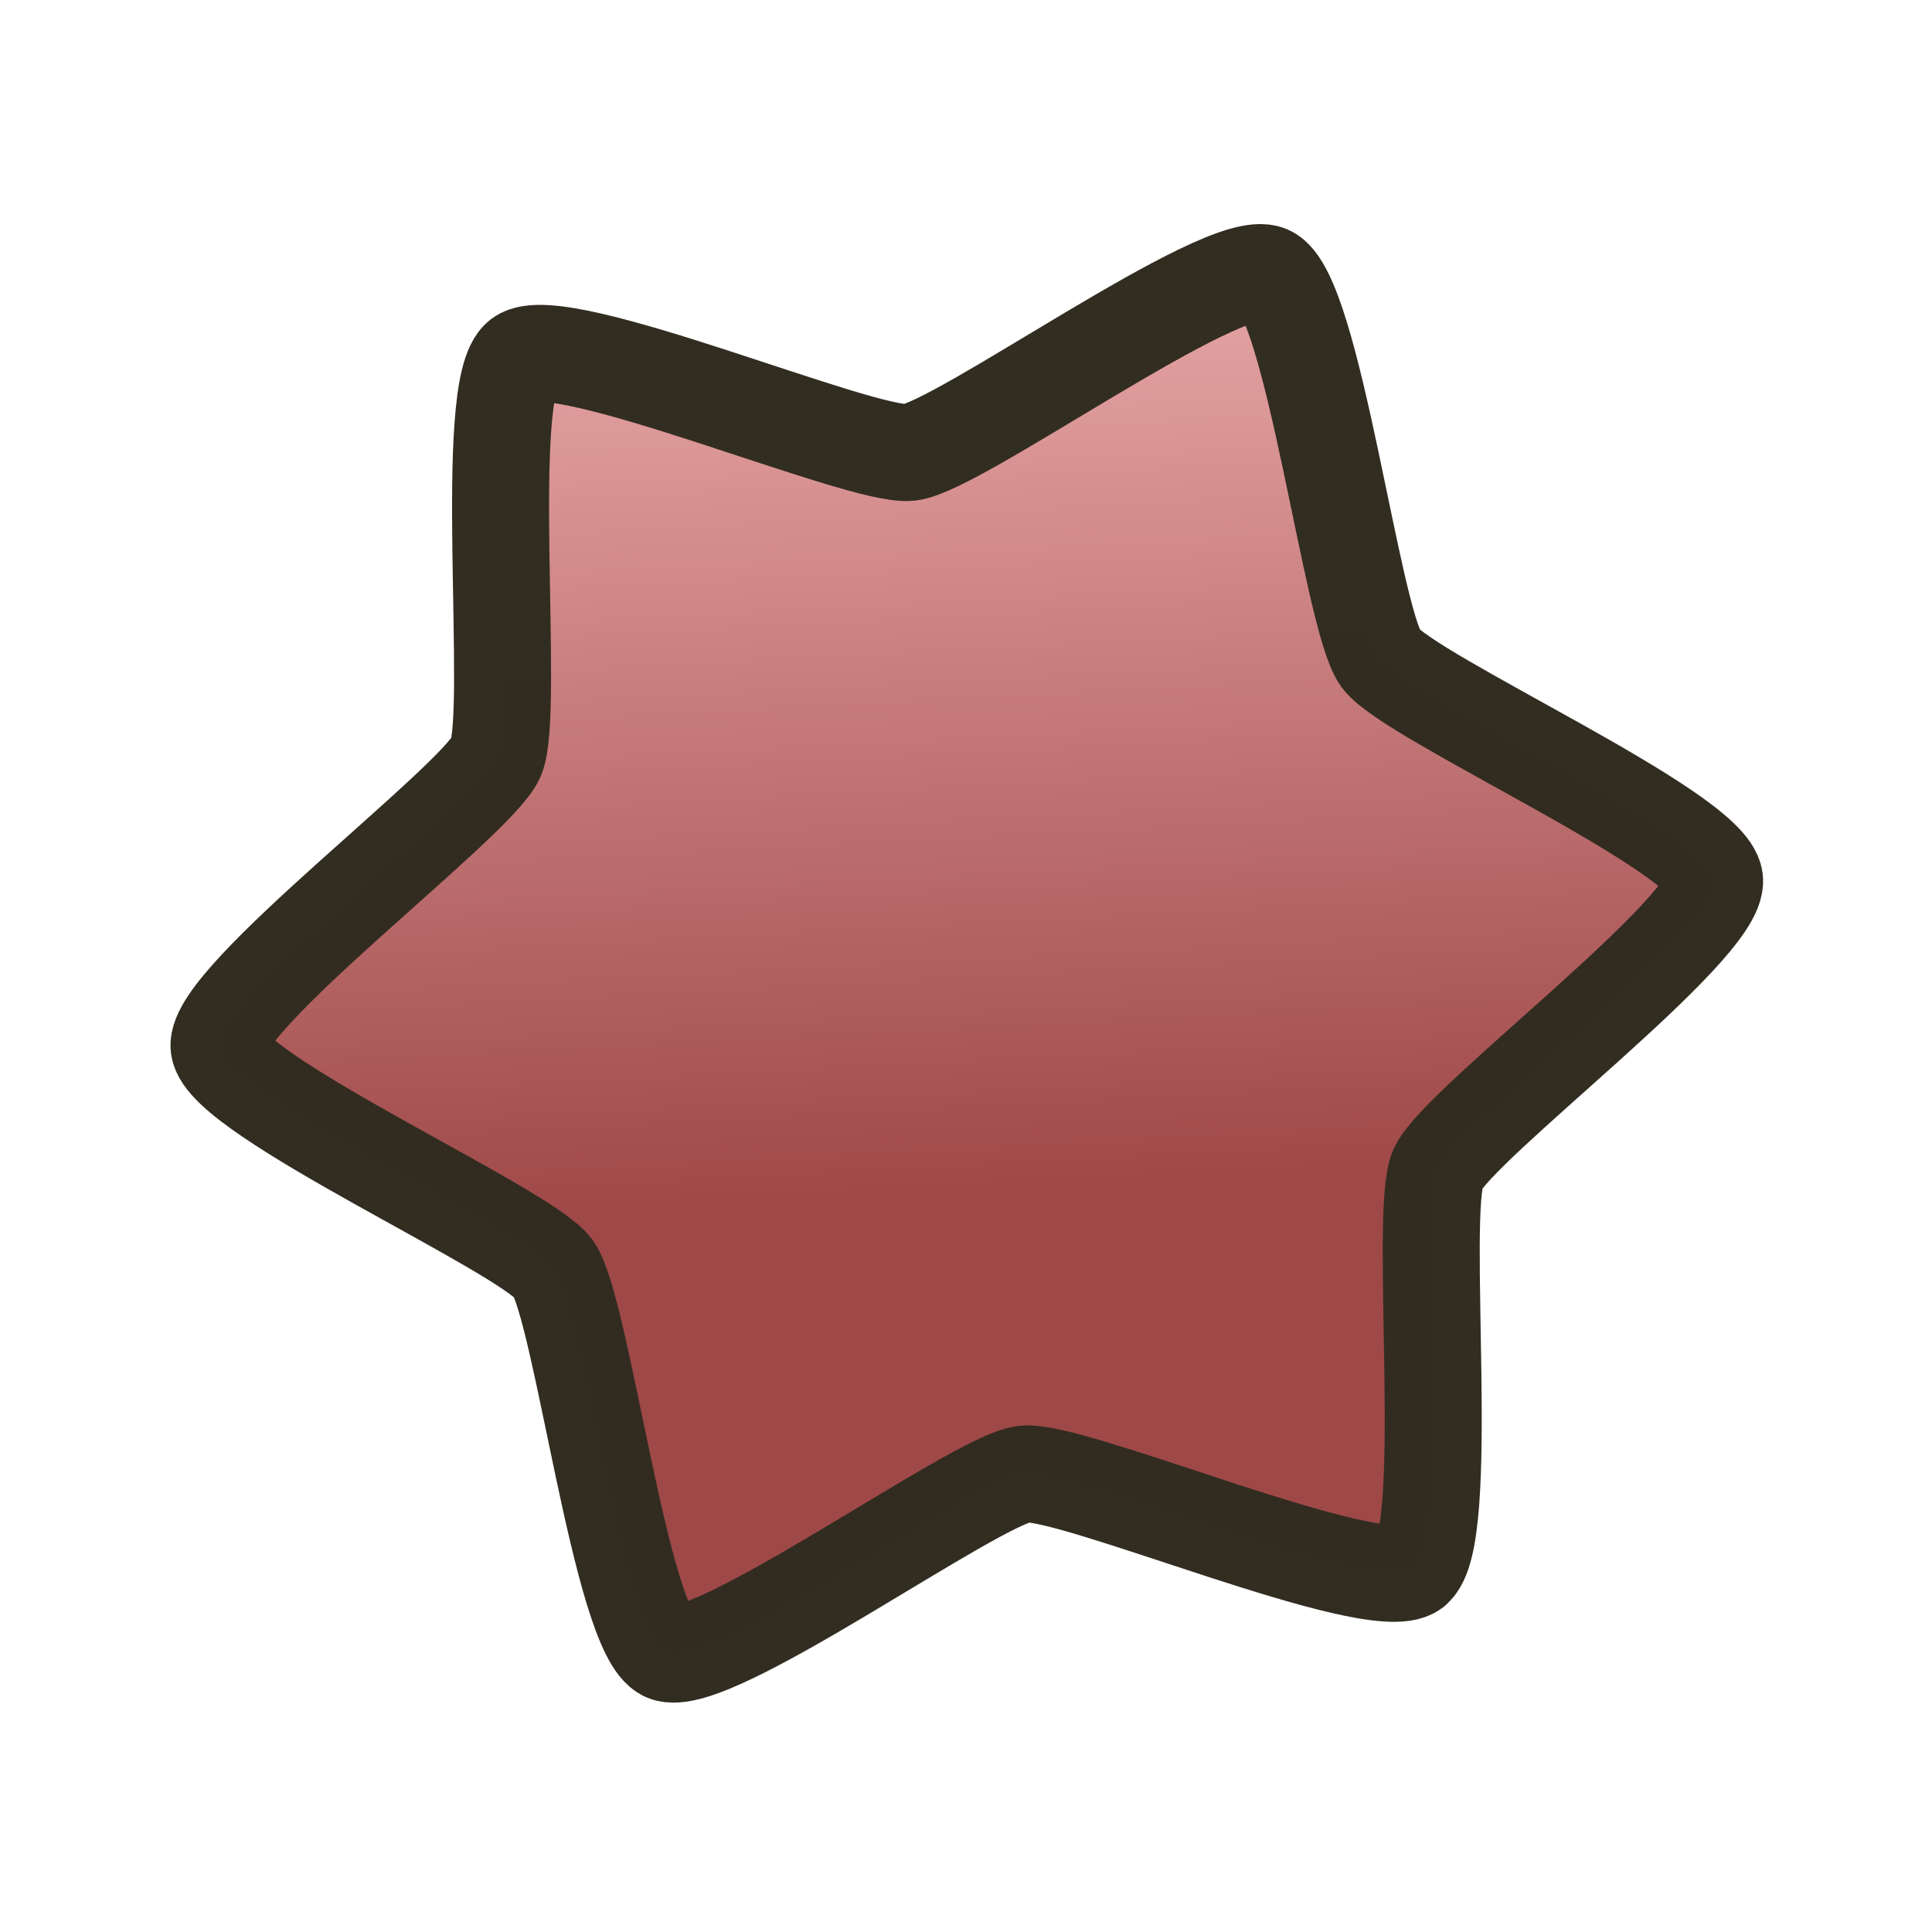
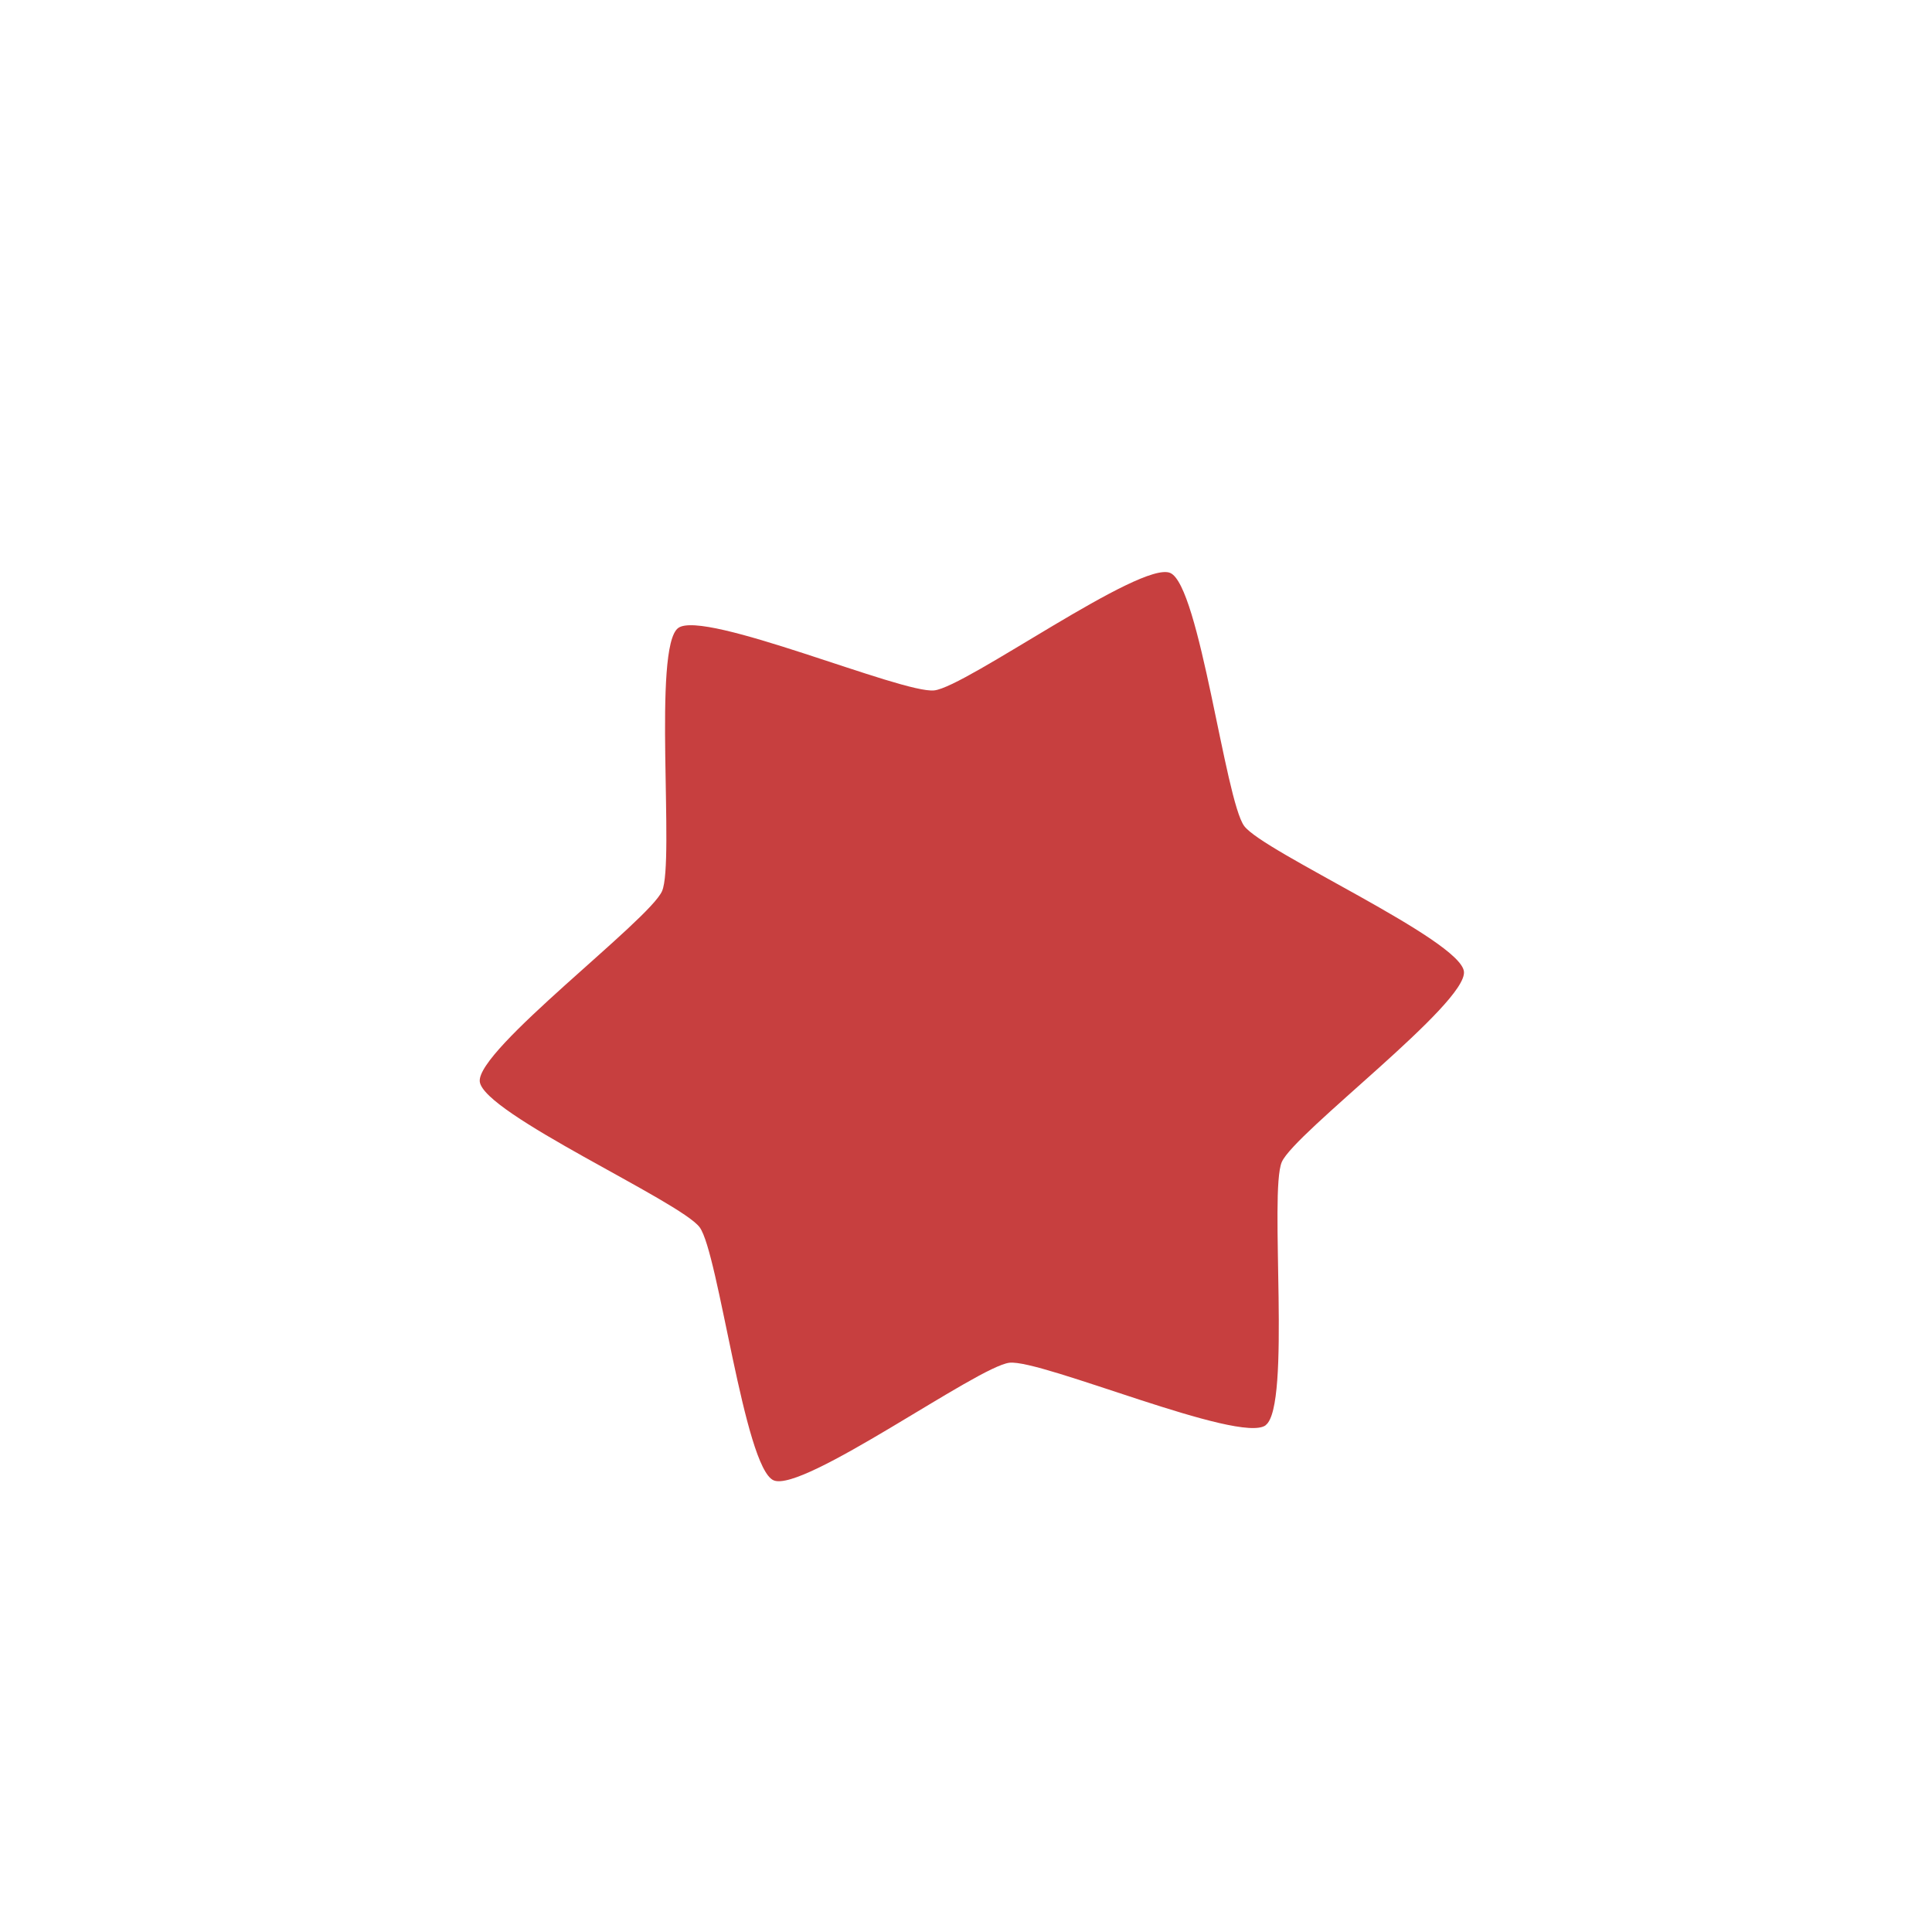
- <svg xmlns="http://www.w3.org/2000/svg" xmlns:xlink="http://www.w3.org/1999/xlink" width="130" height="130" viewBox="0 0 34.396 34.396" version="1.1" id="svg1">
+ <svg xmlns="http://www.w3.org/2000/svg" width="130" height="130" viewBox="0 0 34.396 34.396" version="1.1" id="svg1">
  <defs id="defs1">
-     <linearGradient xlink:href="#linearGradient33" id="linearGradient34" x1="9.158" y1="0.654" x2="9.524" y2="7.639" gradientUnits="userSpaceOnUse" />
-     <linearGradient id="linearGradient33">
-       <stop style="stop-color:#f3b5b5;stop-opacity:1;" offset="0" id="stop33" />
-       <stop style="stop-color:#9f4848;stop-opacity:1;" offset="0.696" id="stop34" />
-     </linearGradient>
-   </defs>
+     </defs>
  <g id="layer1">
-     <path style="fill:url(#linearGradient34);fill-opacity:1;fill-rule:nonzero;stroke:#322d21;stroke-width:0.443;stroke-linejoin:round;stroke-miterlimit:8.2;stroke-opacity:0.996;opacity:1" id="path1-5" d="M 11.386,7.222 C 11.206,7.354 9.83,6.763 9.608,6.788 9.387,6.813 8.175,7.693 7.971,7.604 7.767,7.515 7.59,6.027 7.458,5.848 7.325,5.669 5.957,5.059 5.932,4.837 5.908,4.616 7.107,3.719 7.197,3.515 7.286,3.311 7.13,1.821 7.309,1.689 7.488,1.557 8.865,2.147 9.086,2.122 9.308,2.098 10.52,1.218 10.724,1.307 c 0.204,0.089 0.381,1.577 0.513,1.756 0.132,0.179 1.5,0.789 1.525,1.01 0.025,0.221 -1.175,1.118 -1.264,1.322 -0.089,0.204 0.067,1.694 -0.112,1.826 z" transform="matrix(3.89824,0,0,3.89824,-19.22473,-0.2177253)" />
+     <path style="opacity:1;fill:#c73f3f;fill-opacity:1;fill-rule:nonzero;stroke:#322d21;stroke-width:0;stroke-linejoin:round;stroke-miterlimit:8.2;stroke-dasharray:none;stroke-opacity:0.996" id="path1-5" d="M 11.386,7.222 C 11.206,7.354 9.83,6.763 9.608,6.788 9.387,6.813 8.175,7.693 7.971,7.604 7.767,7.515 7.59,6.027 7.458,5.848 7.325,5.669 5.957,5.059 5.932,4.837 5.908,4.616 7.107,3.719 7.197,3.515 7.286,3.311 7.13,1.821 7.309,1.689 7.488,1.557 8.865,2.147 9.086,2.122 9.308,2.098 10.52,1.218 10.724,1.307 c 0.204,0.089 0.381,1.577 0.513,1.756 0.132,0.179 1.5,0.789 1.525,1.01 0.025,0.221 -1.175,1.118 -1.264,1.322 -0.089,0.204 0.067,1.694 -0.112,1.826 z" transform="matrix(2.565347,0,0,2.565347,-6.676098,6.847713)" />
  </g>
</svg>
